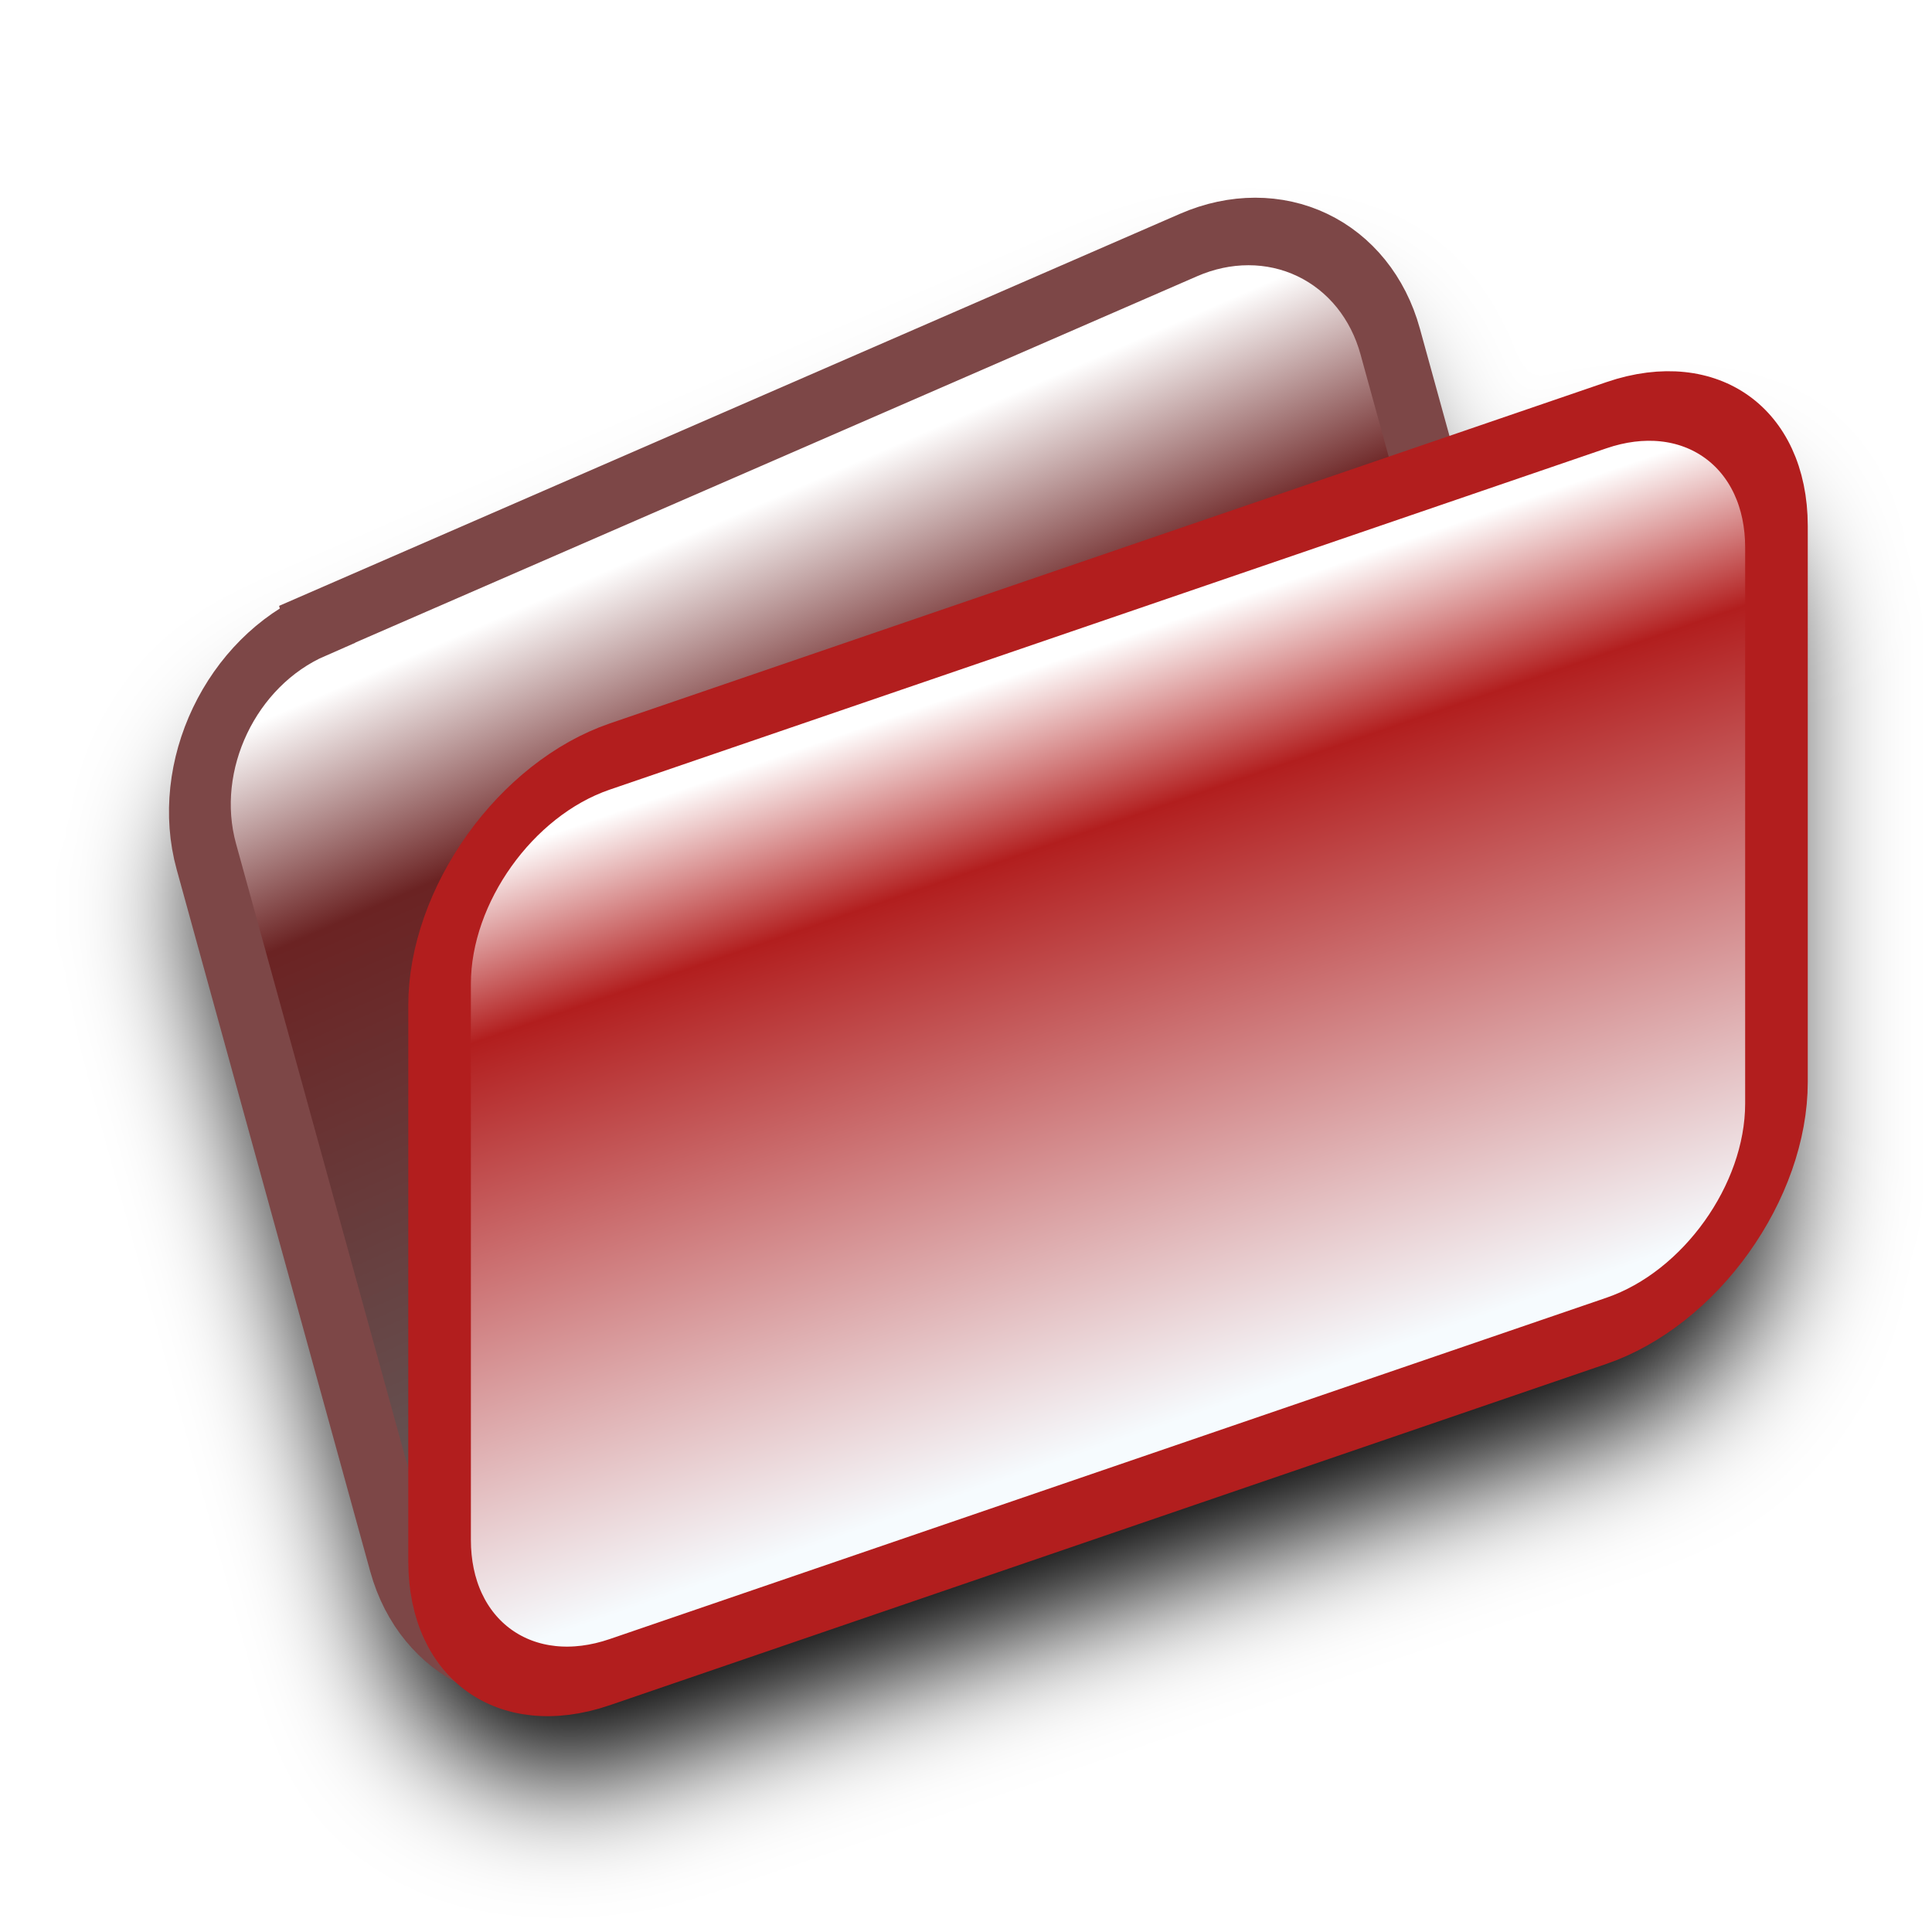
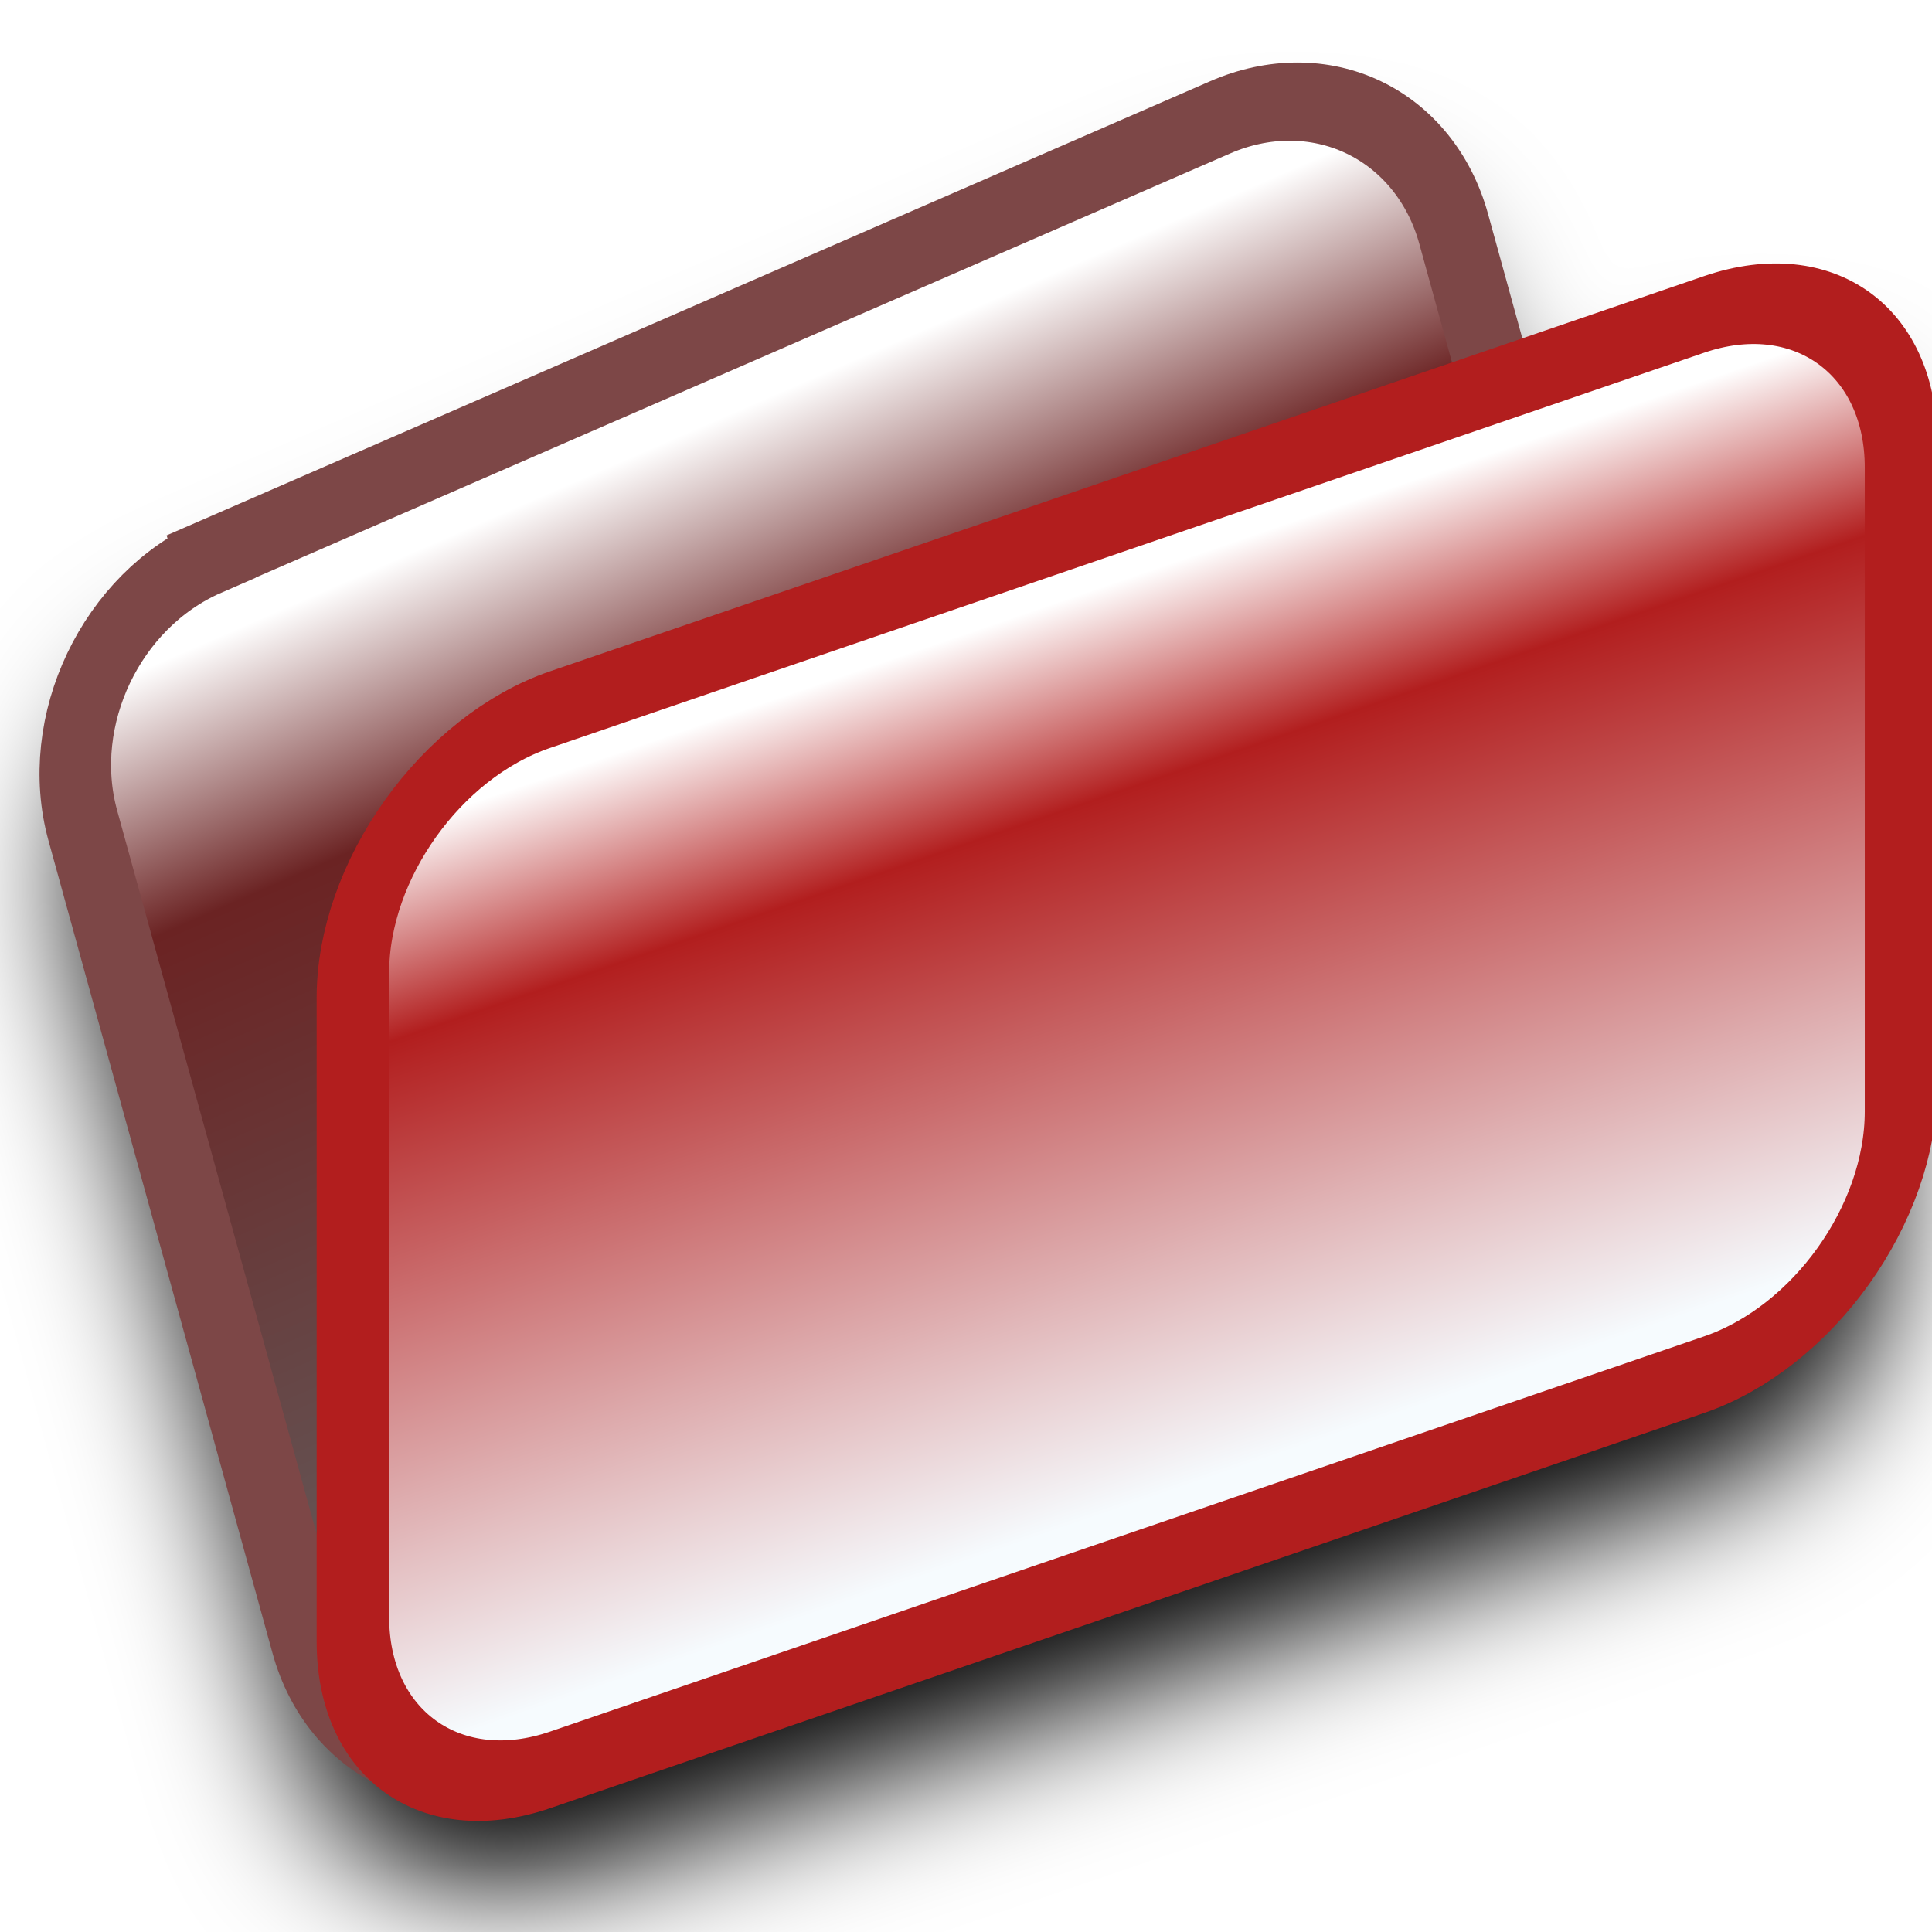
<svg xmlns="http://www.w3.org/2000/svg" xmlns:xlink="http://www.w3.org/1999/xlink" width="12mm" height="12mm" viewBox="0 0 12 12" version="1.1" id="svg1">
  <defs id="defs1">
    <linearGradient id="linearGradient6">
      <stop style="stop-color:#ffffff;stop-opacity:1;" offset="0" id="stop5" />
      <stop style="stop-color:#6b2323;stop-opacity:1;" offset="0.233" id="stop2" />
      <stop style="stop-color:#626262;stop-opacity:1;" offset="1" id="stop6" />
    </linearGradient>
    <linearGradient id="linearGradient3">
      <stop style="stop-color:#ffffff;stop-opacity:1;" offset="0" id="stop3" />
      <stop style="stop-color:#b21e1e;stop-opacity:1;" offset="0.227" id="stop1" />
      <stop style="stop-color:#f6fbfe;stop-opacity:1;" offset="1" id="stop4" />
    </linearGradient>
    <linearGradient xlink:href="#linearGradient6" id="linearGradient4" x1="7.5" y1="3.5" x2="7.5" y2="10.5" gradientUnits="userSpaceOnUse" gradientTransform="matrix(1.145583,-1.4775675e-8,0,0.8298549,-4.84367,2.173923)" />
    <linearGradient xlink:href="#linearGradient3" id="linearGradient5" gradientUnits="userSpaceOnUse" gradientTransform="matrix(1.253923,-1.3628719e-8,0,0.7109534,-2.129675,4.163088)" x1="7.5" y1="3.5" x2="7.5" y2="10.5" />
    <filter style="color-interpolation-filters:sRGB" id="filter6" x="-0.093" y="-0.101" width="1.186" height="1.203">
      <feGaussianBlur stdDeviation="0.38" id="feGaussianBlur6" />
    </filter>
  </defs>
-   <g id="layer1" style="mix-blend-mode:normal;fill:#000000;fill-opacity:1;stroke:none;stroke-opacity:1;filter:url(#filter6)" transform="translate(0,0.3003765)">
+   <g id="layer1" style="mix-blend-mode:normal;fill:#000000;fill-opacity:1;stroke:none;stroke-opacity:1;filter:url(#filter6)" transform="matrix(1.158023,0,0,1.158023,-0.9699219,-0.6858541)">
    <path style="fill:#000000;fill-opacity:1;stroke:none;stroke-width:0.402;stroke-dasharray:none;stroke-opacity:1" id="rect3" width="8.019" height="6.639" x="-0.261" y="4.663" transform="matrix(0.9169301,-0.3990479,0.2658156,0.9640239,0,0)" d="M 0.797,4.663 H 6.699 A 1.058,1.058 45 0 1 7.758,5.722 l 0,4.522 A 1.058,1.058 135 0 1 6.699,11.302 H 0.797 a 1.058,1.058 45 0 1 -1.058,-1.058 V 5.722 a 1.058,1.058 135 0 1 1.058,-1.058 z" />
    <path style="fill:#000000;fill-opacity:1;stroke:none;stroke-width:0.411;stroke-dasharray:none;stroke-opacity:1" id="rect3-5" width="8.777" height="5.688" x="2.886" y="6.296" transform="matrix(0.9460604,-0.3239902,0,1,0,0)" d="m 4.003,6.296 h 6.543 a 1.117,1.117 45 0 1 1.117,1.117 v 3.453 a 1.117,1.117 135 0 1 -1.117,1.117 H 4.003 a 1.117,1.117 45 0 1 -1.117,-1.117 l 0,-3.453 a 1.117,1.117 135 0 1 1.117,-1.117 z" />
  </g>
-   <g id="g2" transform="translate(0,-0.3000172)">
+   <g id="g2" transform="matrix(1.158023,0,0,1.158023,-0.9699219,-1.381124)">
    <path style="fill:url(#linearGradient4);stroke:#7d4747;stroke-width:0.402;stroke-dasharray:none;stroke-opacity:1" id="path1" width="8.019" height="6.639" x="-0.261" y="4.663" transform="matrix(0.9169301,-0.3990479,0.2658156,0.9640239,0,0)" d="M 0.797,4.663 H 6.699 A 1.058,1.058 45 0 1 7.758,5.722 l 0,4.522 A 1.058,1.058 135 0 1 6.699,11.302 H 0.797 a 1.058,1.058 45 0 1 -1.058,-1.058 V 5.722 a 1.058,1.058 135 0 1 1.058,-1.058 z" />
    <path style="fill:url(#linearGradient5);stroke:#b21e1e;stroke-width:0.411;stroke-dasharray:none;stroke-opacity:1" id="path2" width="8.777" height="5.688" x="2.886" y="6.296" transform="matrix(0.9460604,-0.3239902,0,1,0,0)" d="m 4.003,6.296 h 6.543 a 1.117,1.117 45 0 1 1.117,1.117 v 3.453 a 1.117,1.117 135 0 1 -1.117,1.117 H 4.003 a 1.117,1.117 45 0 1 -1.117,-1.117 l 0,-3.453 a 1.117,1.117 135 0 1 1.117,-1.117 z" />
  </g>
</svg>
